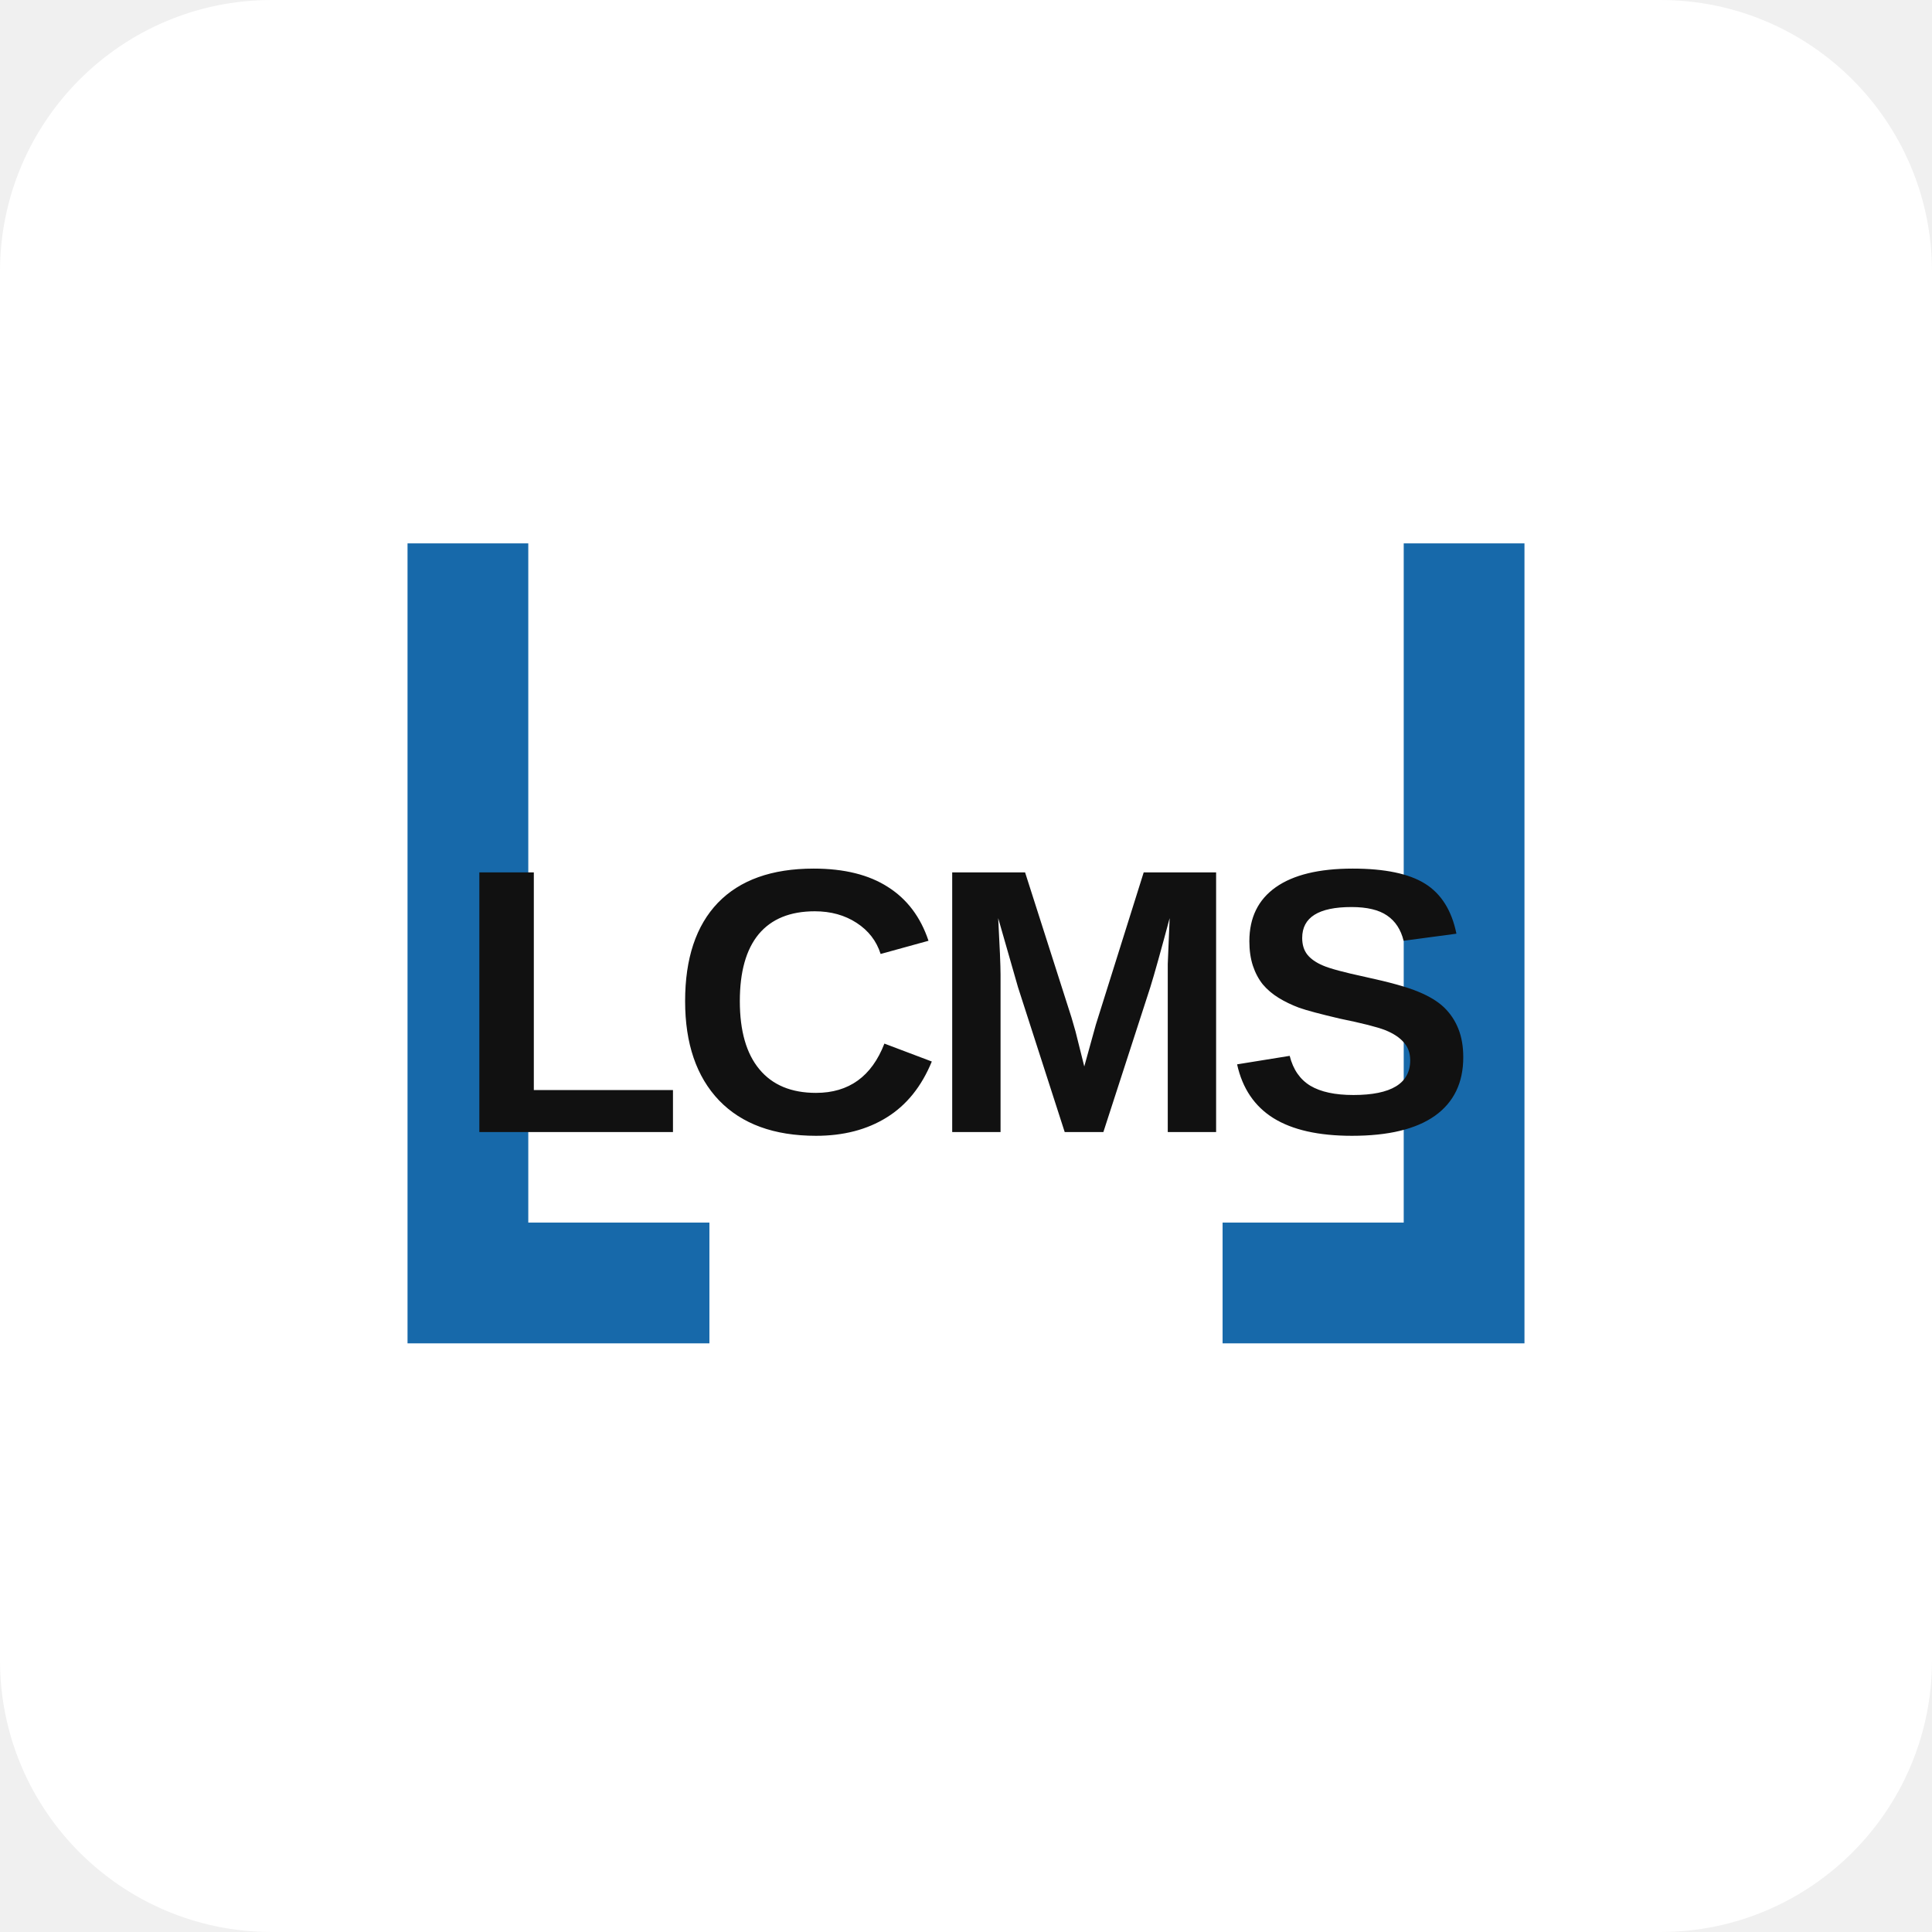
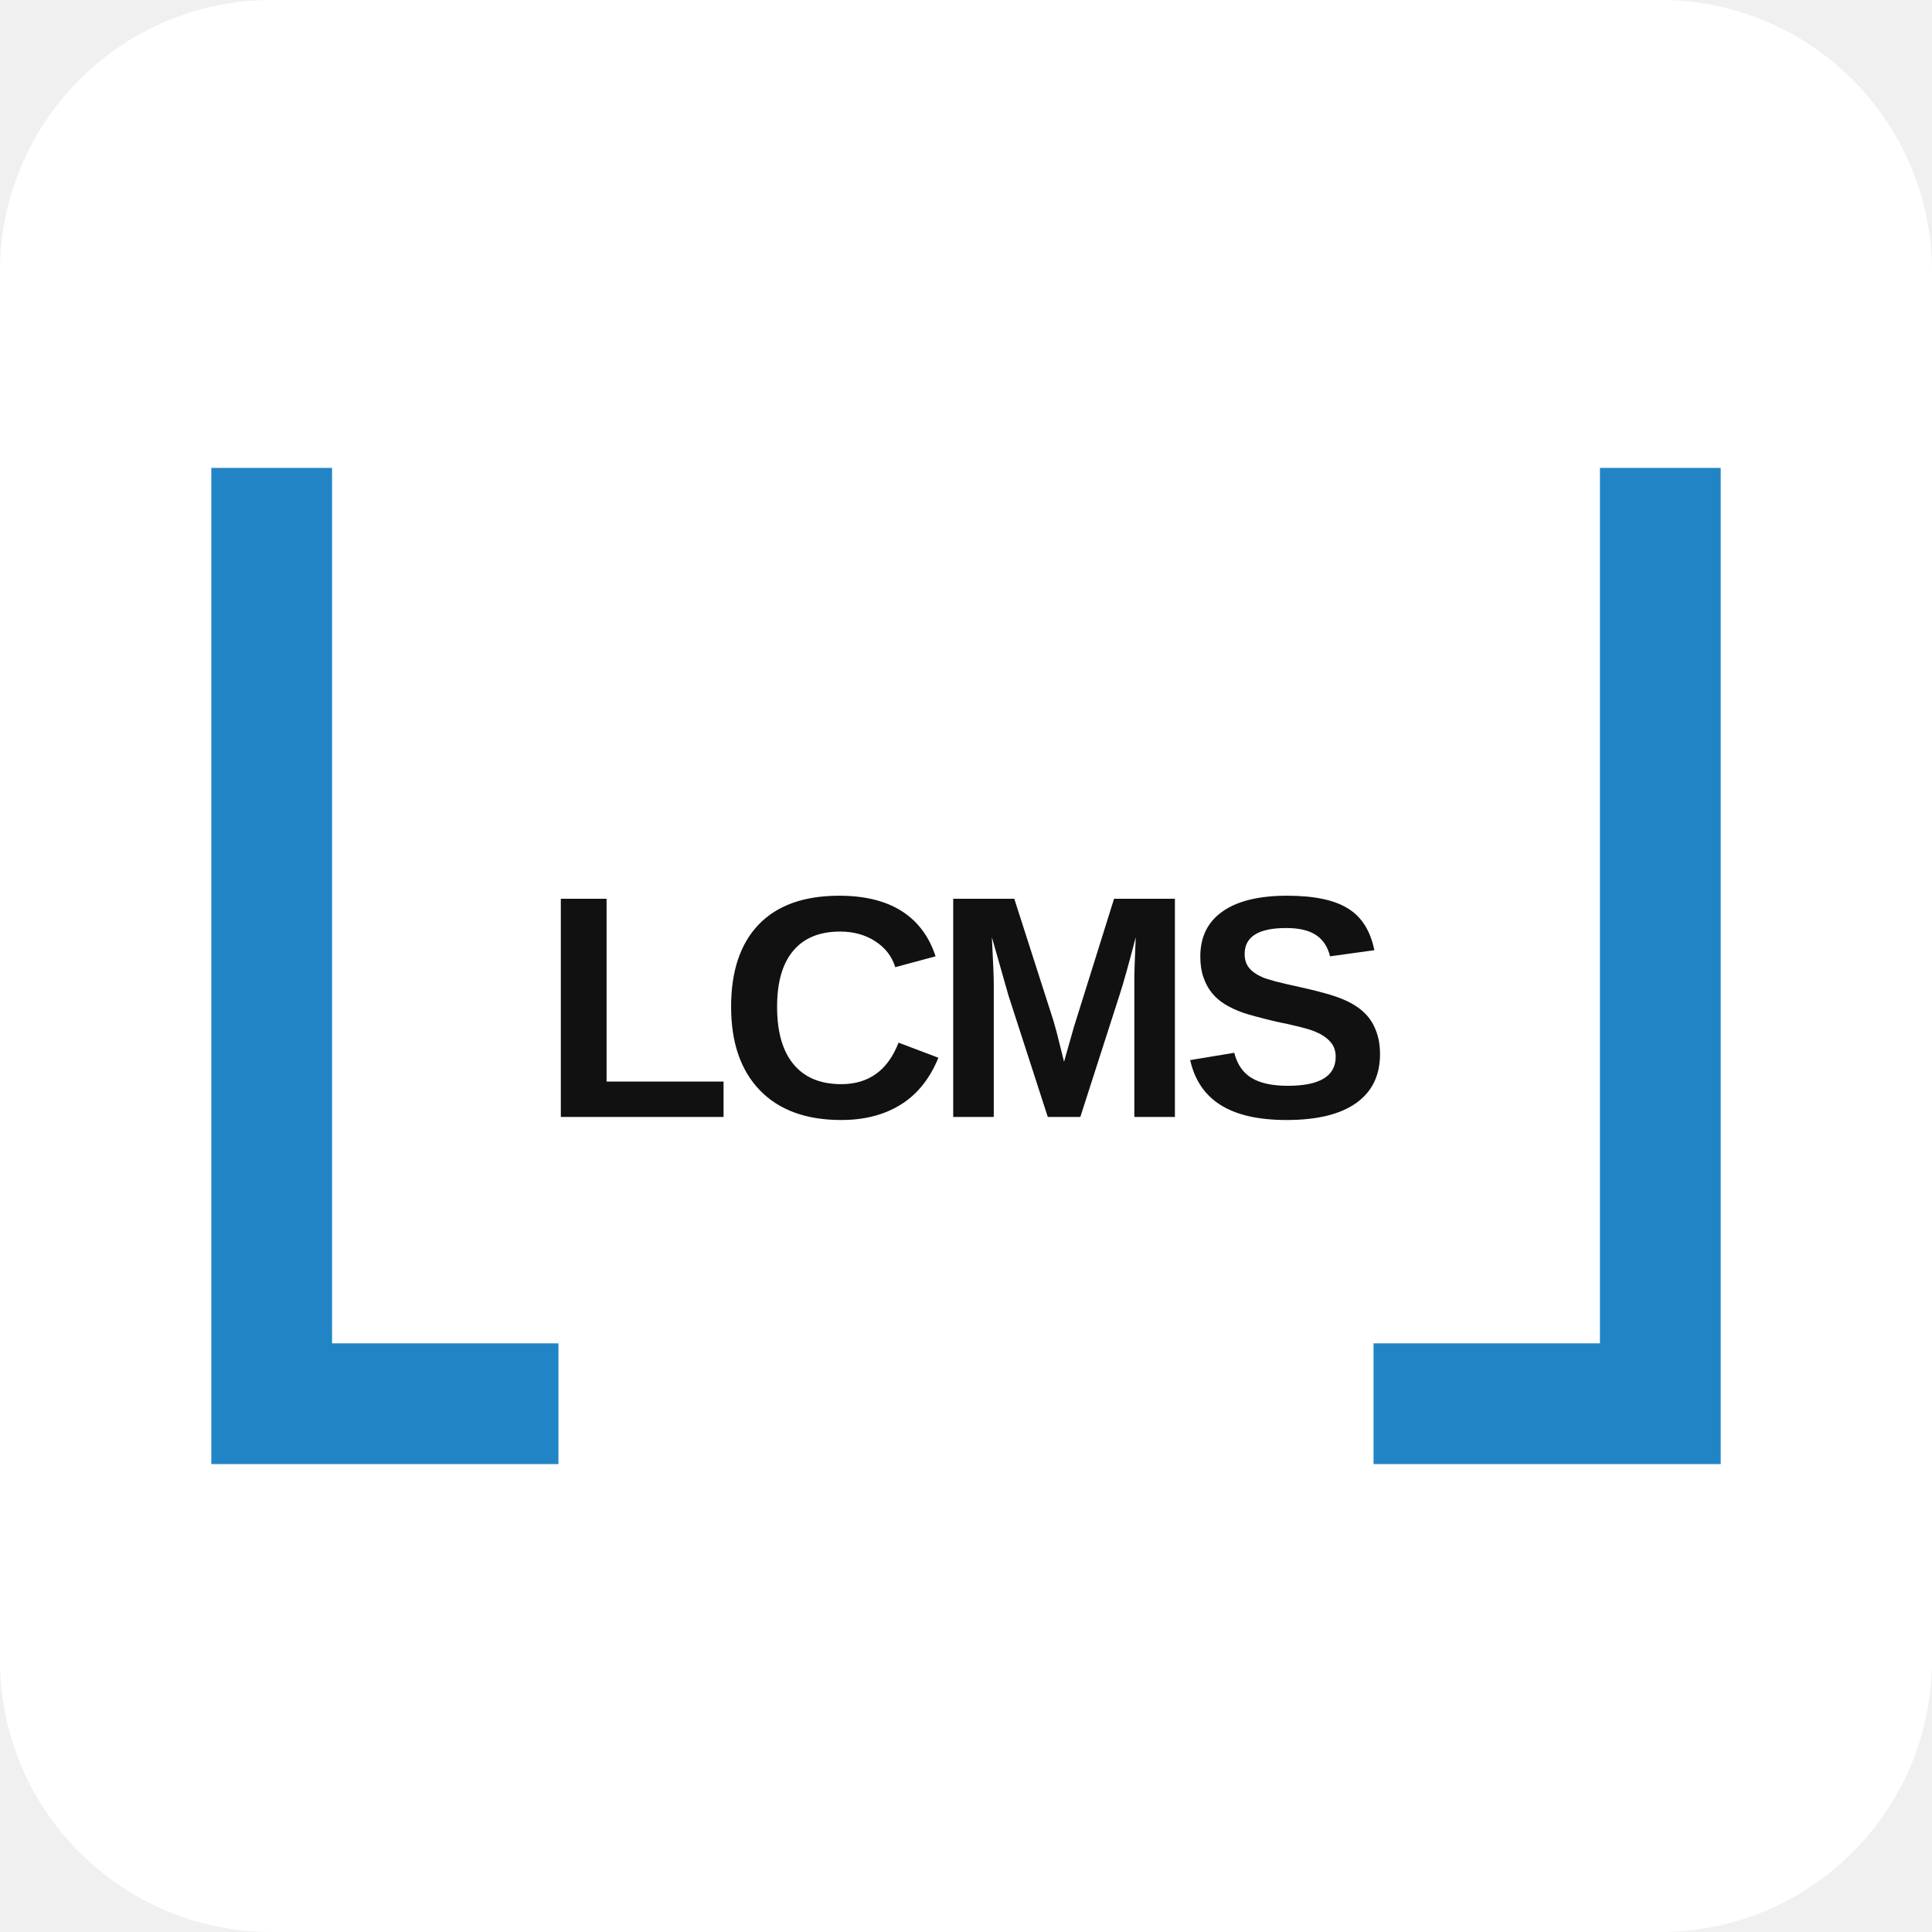
<svg xmlns="http://www.w3.org/2000/svg" width="128" height="128" viewBox="0 0 128 128">
  <rect width="128" height="128" rx="18" fill="white" />
-   <path d="M31 40v45h12M97 40v45H85" fill="none" stroke="#1769aa" stroke-linecap="square" stroke-width="8" />
-   <text x="64" y="75" fill="#111111" font-family="Liberation Sans, Helvetica, sans-serif" font-size="25" font-weight="600" letter-spacing="-1" text-anchor="middle">LCMS</text>
+   <path d="M18 35v58h15M110 35v58H95" fill="none" stroke="#2185c5" stroke-linecap="square" stroke-width="8" />
+   <text x="64" y="74" fill="#111111" font-family="Liberation Sans, Helvetica, sans-serif" font-size="21" font-weight="600" letter-spacing="-1" text-anchor="middle">LCMS</text>
</svg>
